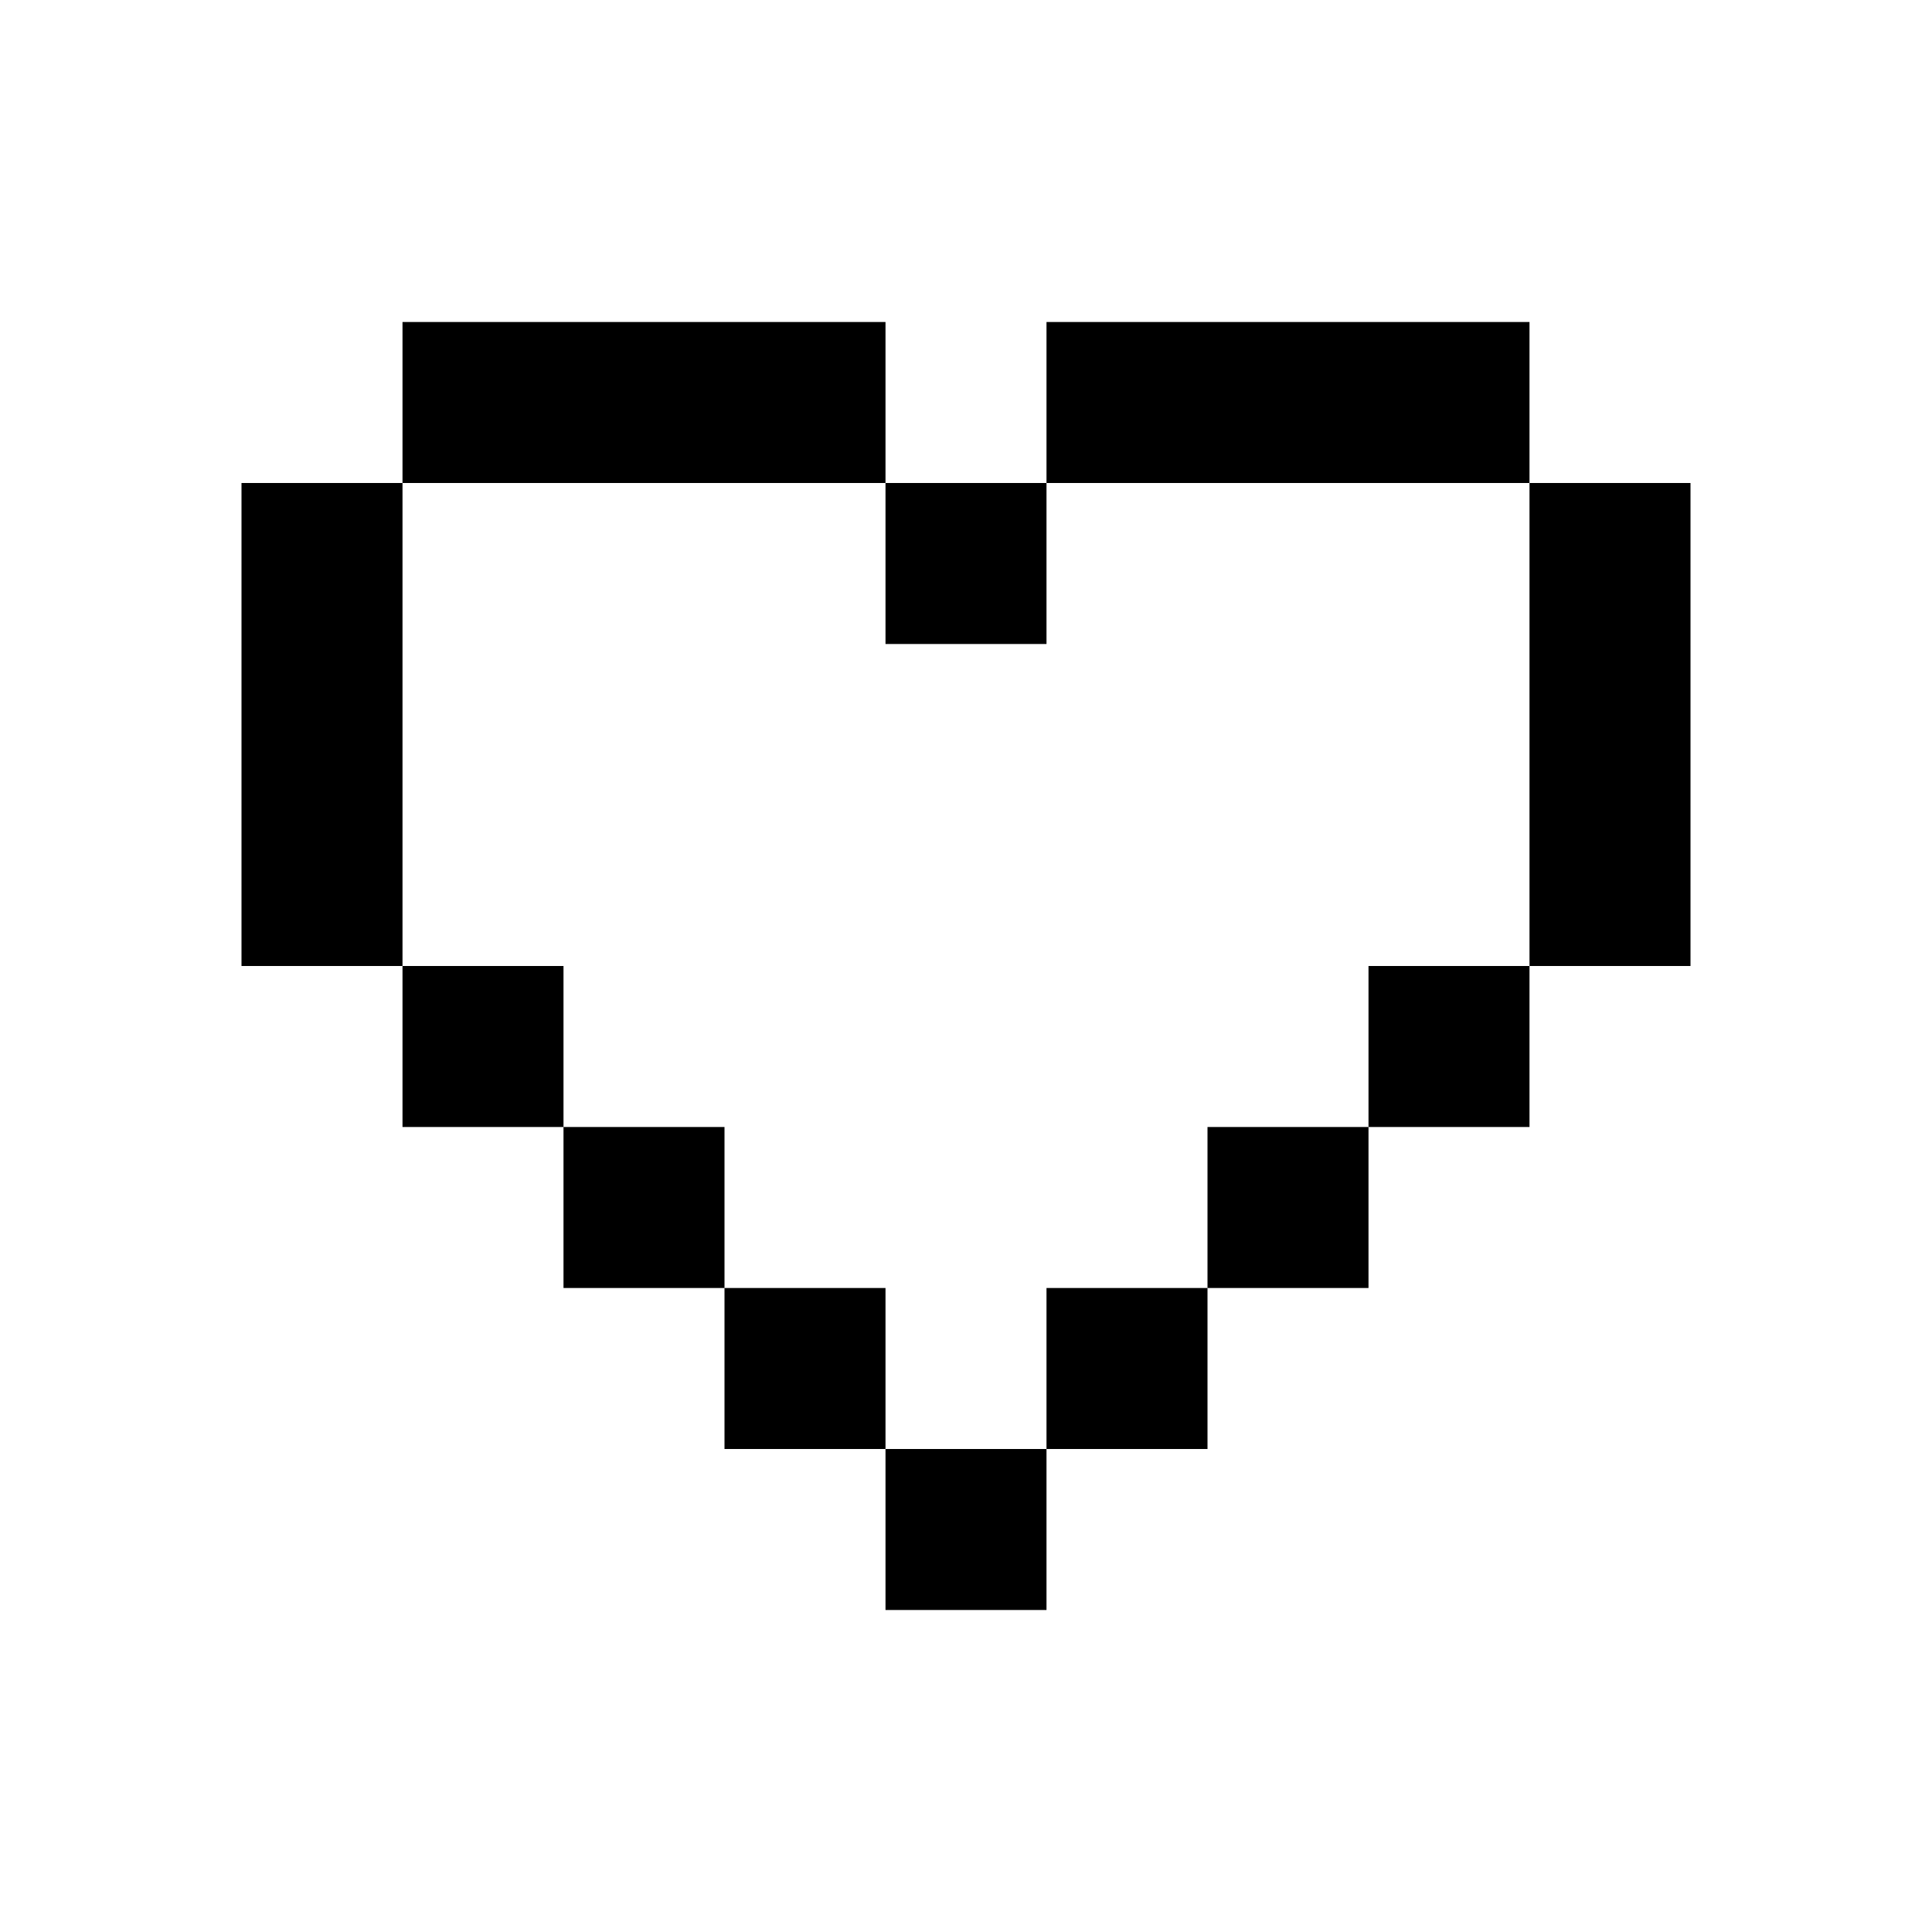
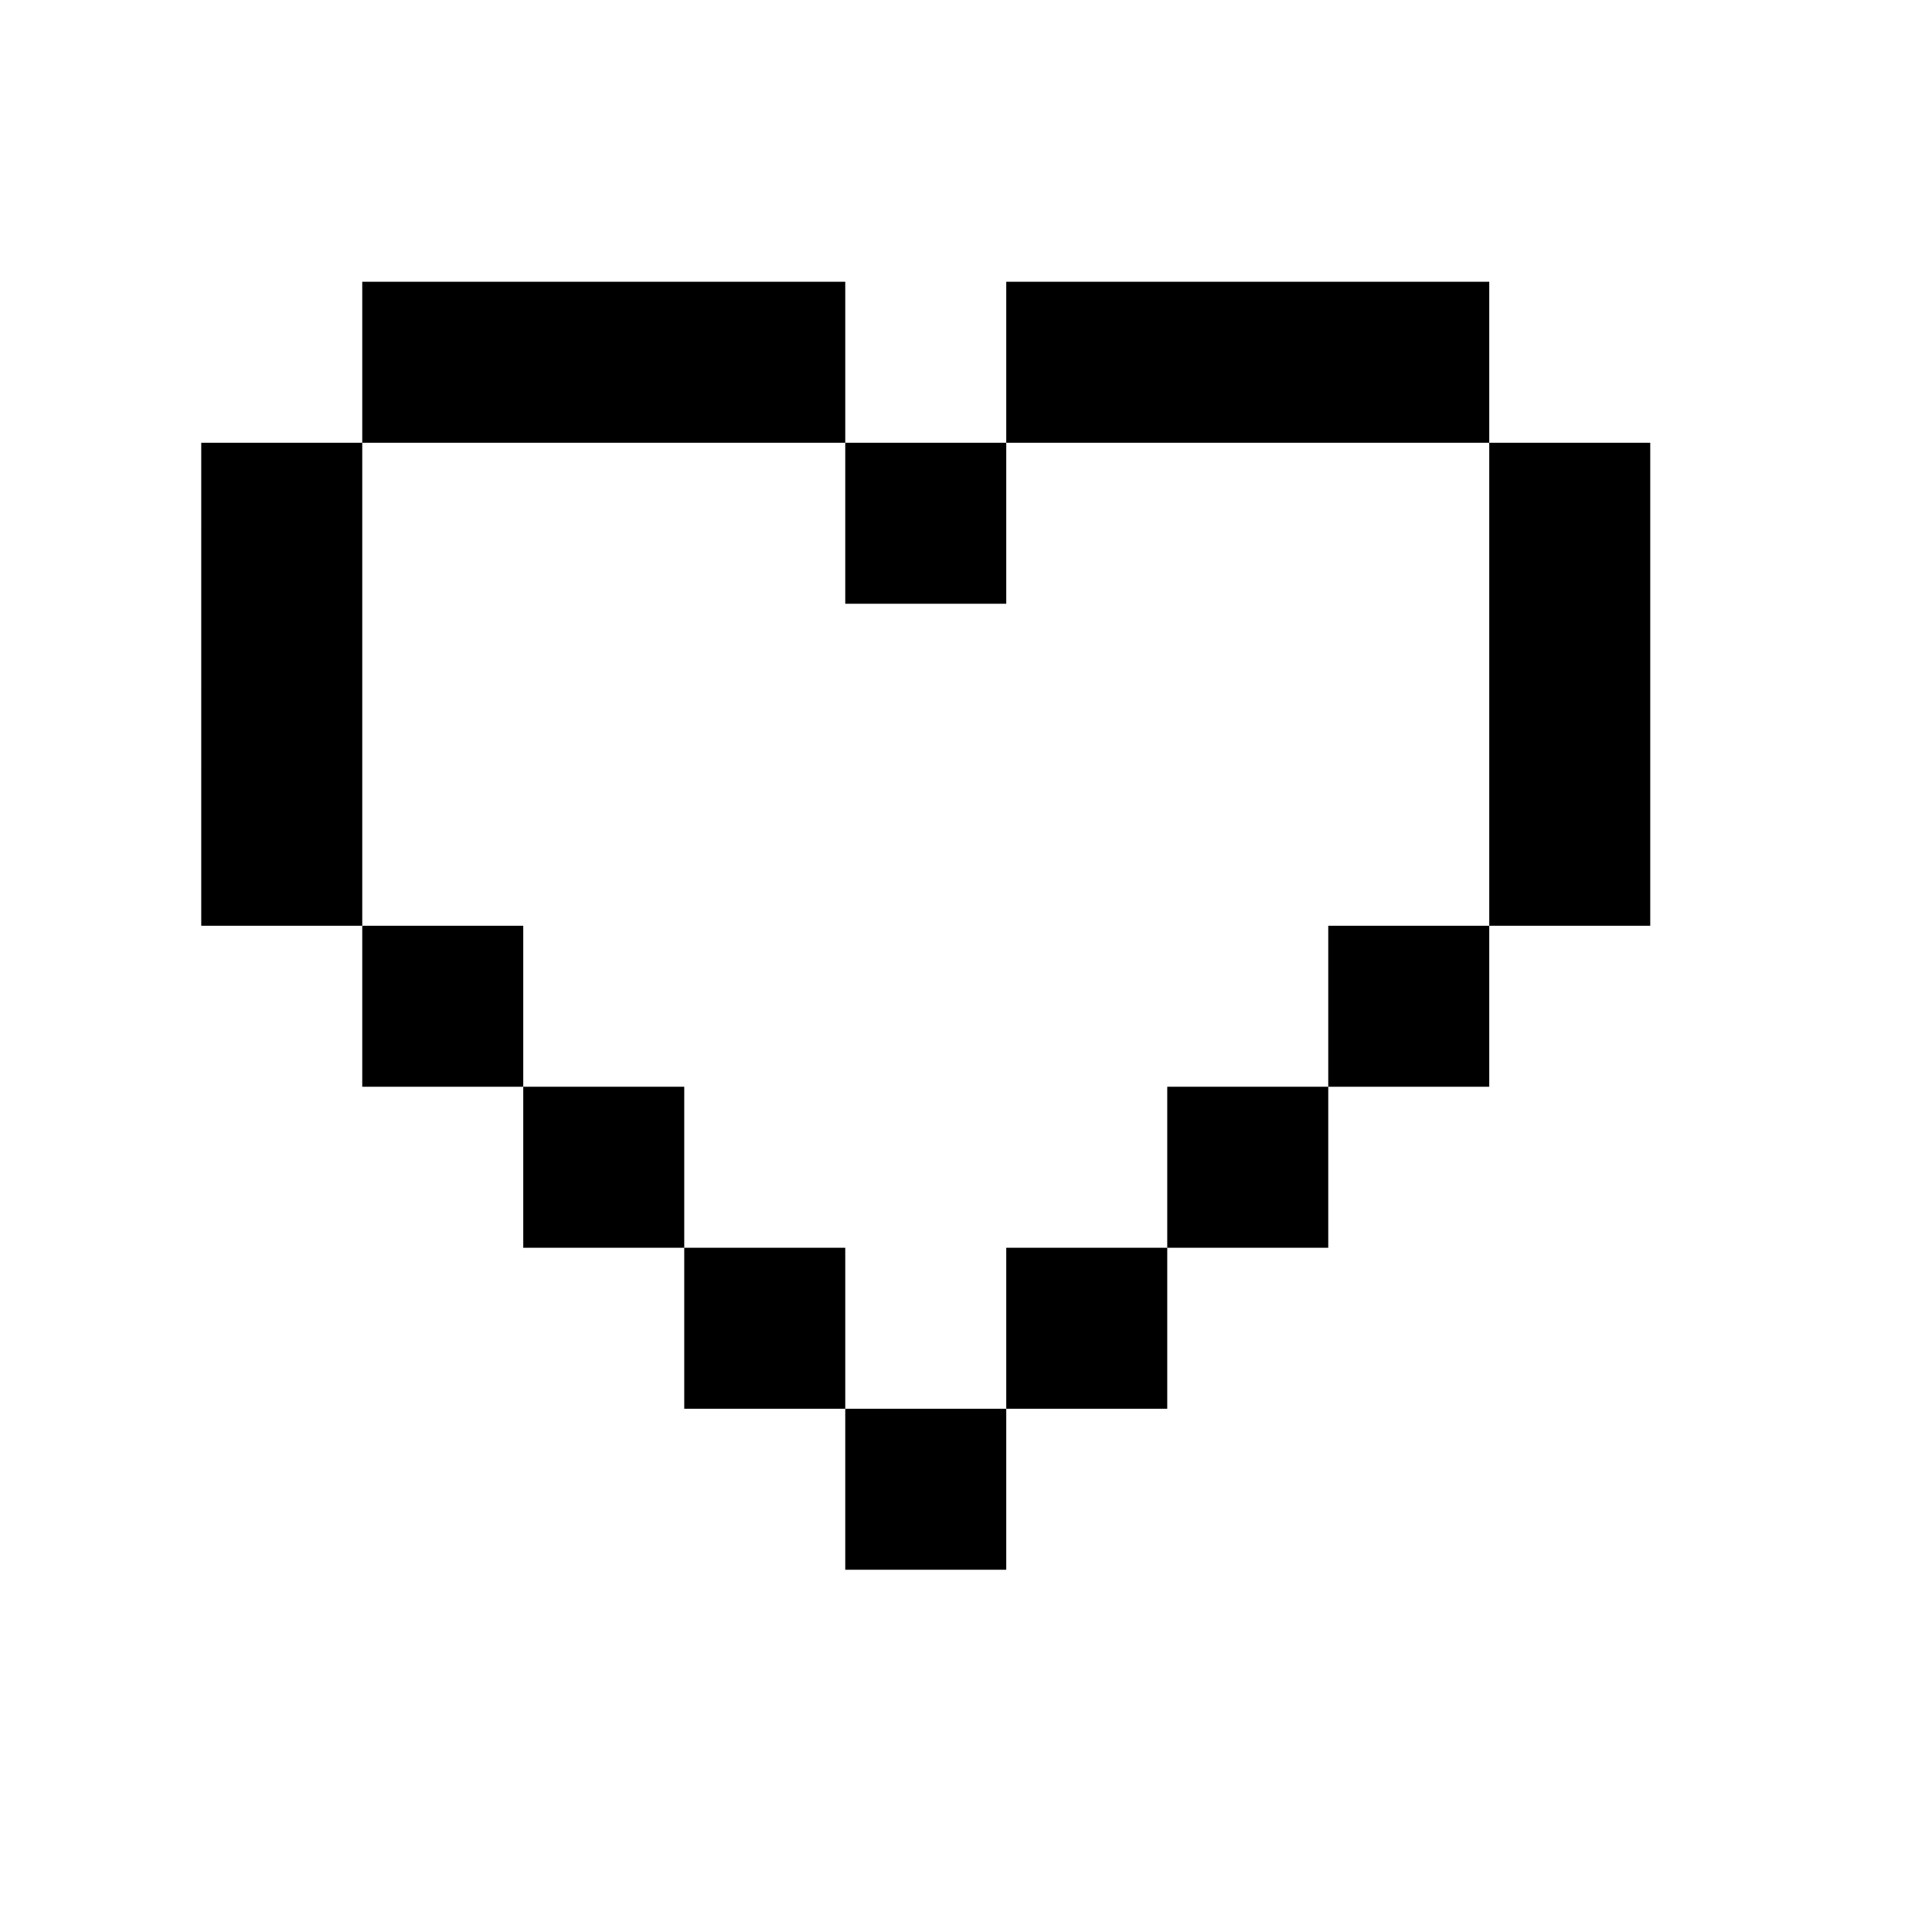
- <svg xmlns="http://www.w3.org/2000/svg" viewBox="0 -0.5 24 24" width="24" height="24">
+ <svg xmlns="http://www.w3.org/2000/svg" viewBox="0.5 0 24 24" width="24" height="24">
  <path d="M5 4h6M13 4h6M5 5h6M13 5h6M3 6h2M11 6h2M19 6h2M3 7h2M11 7h2M19 7h2M3 8h2M19 8h2M3 9h2M19 9h2M3 10h2M19 10h2M3 11h2M19 11h2M5 12h2M17 12h2M5 13h2M17 13h2M7 14h2M15 14h2M7 15h2M15 15h2M9 16h2M13 16h2M9 17h2M13 17h2M11 18h2M11 19h2" stroke="currentColor" />
</svg>
